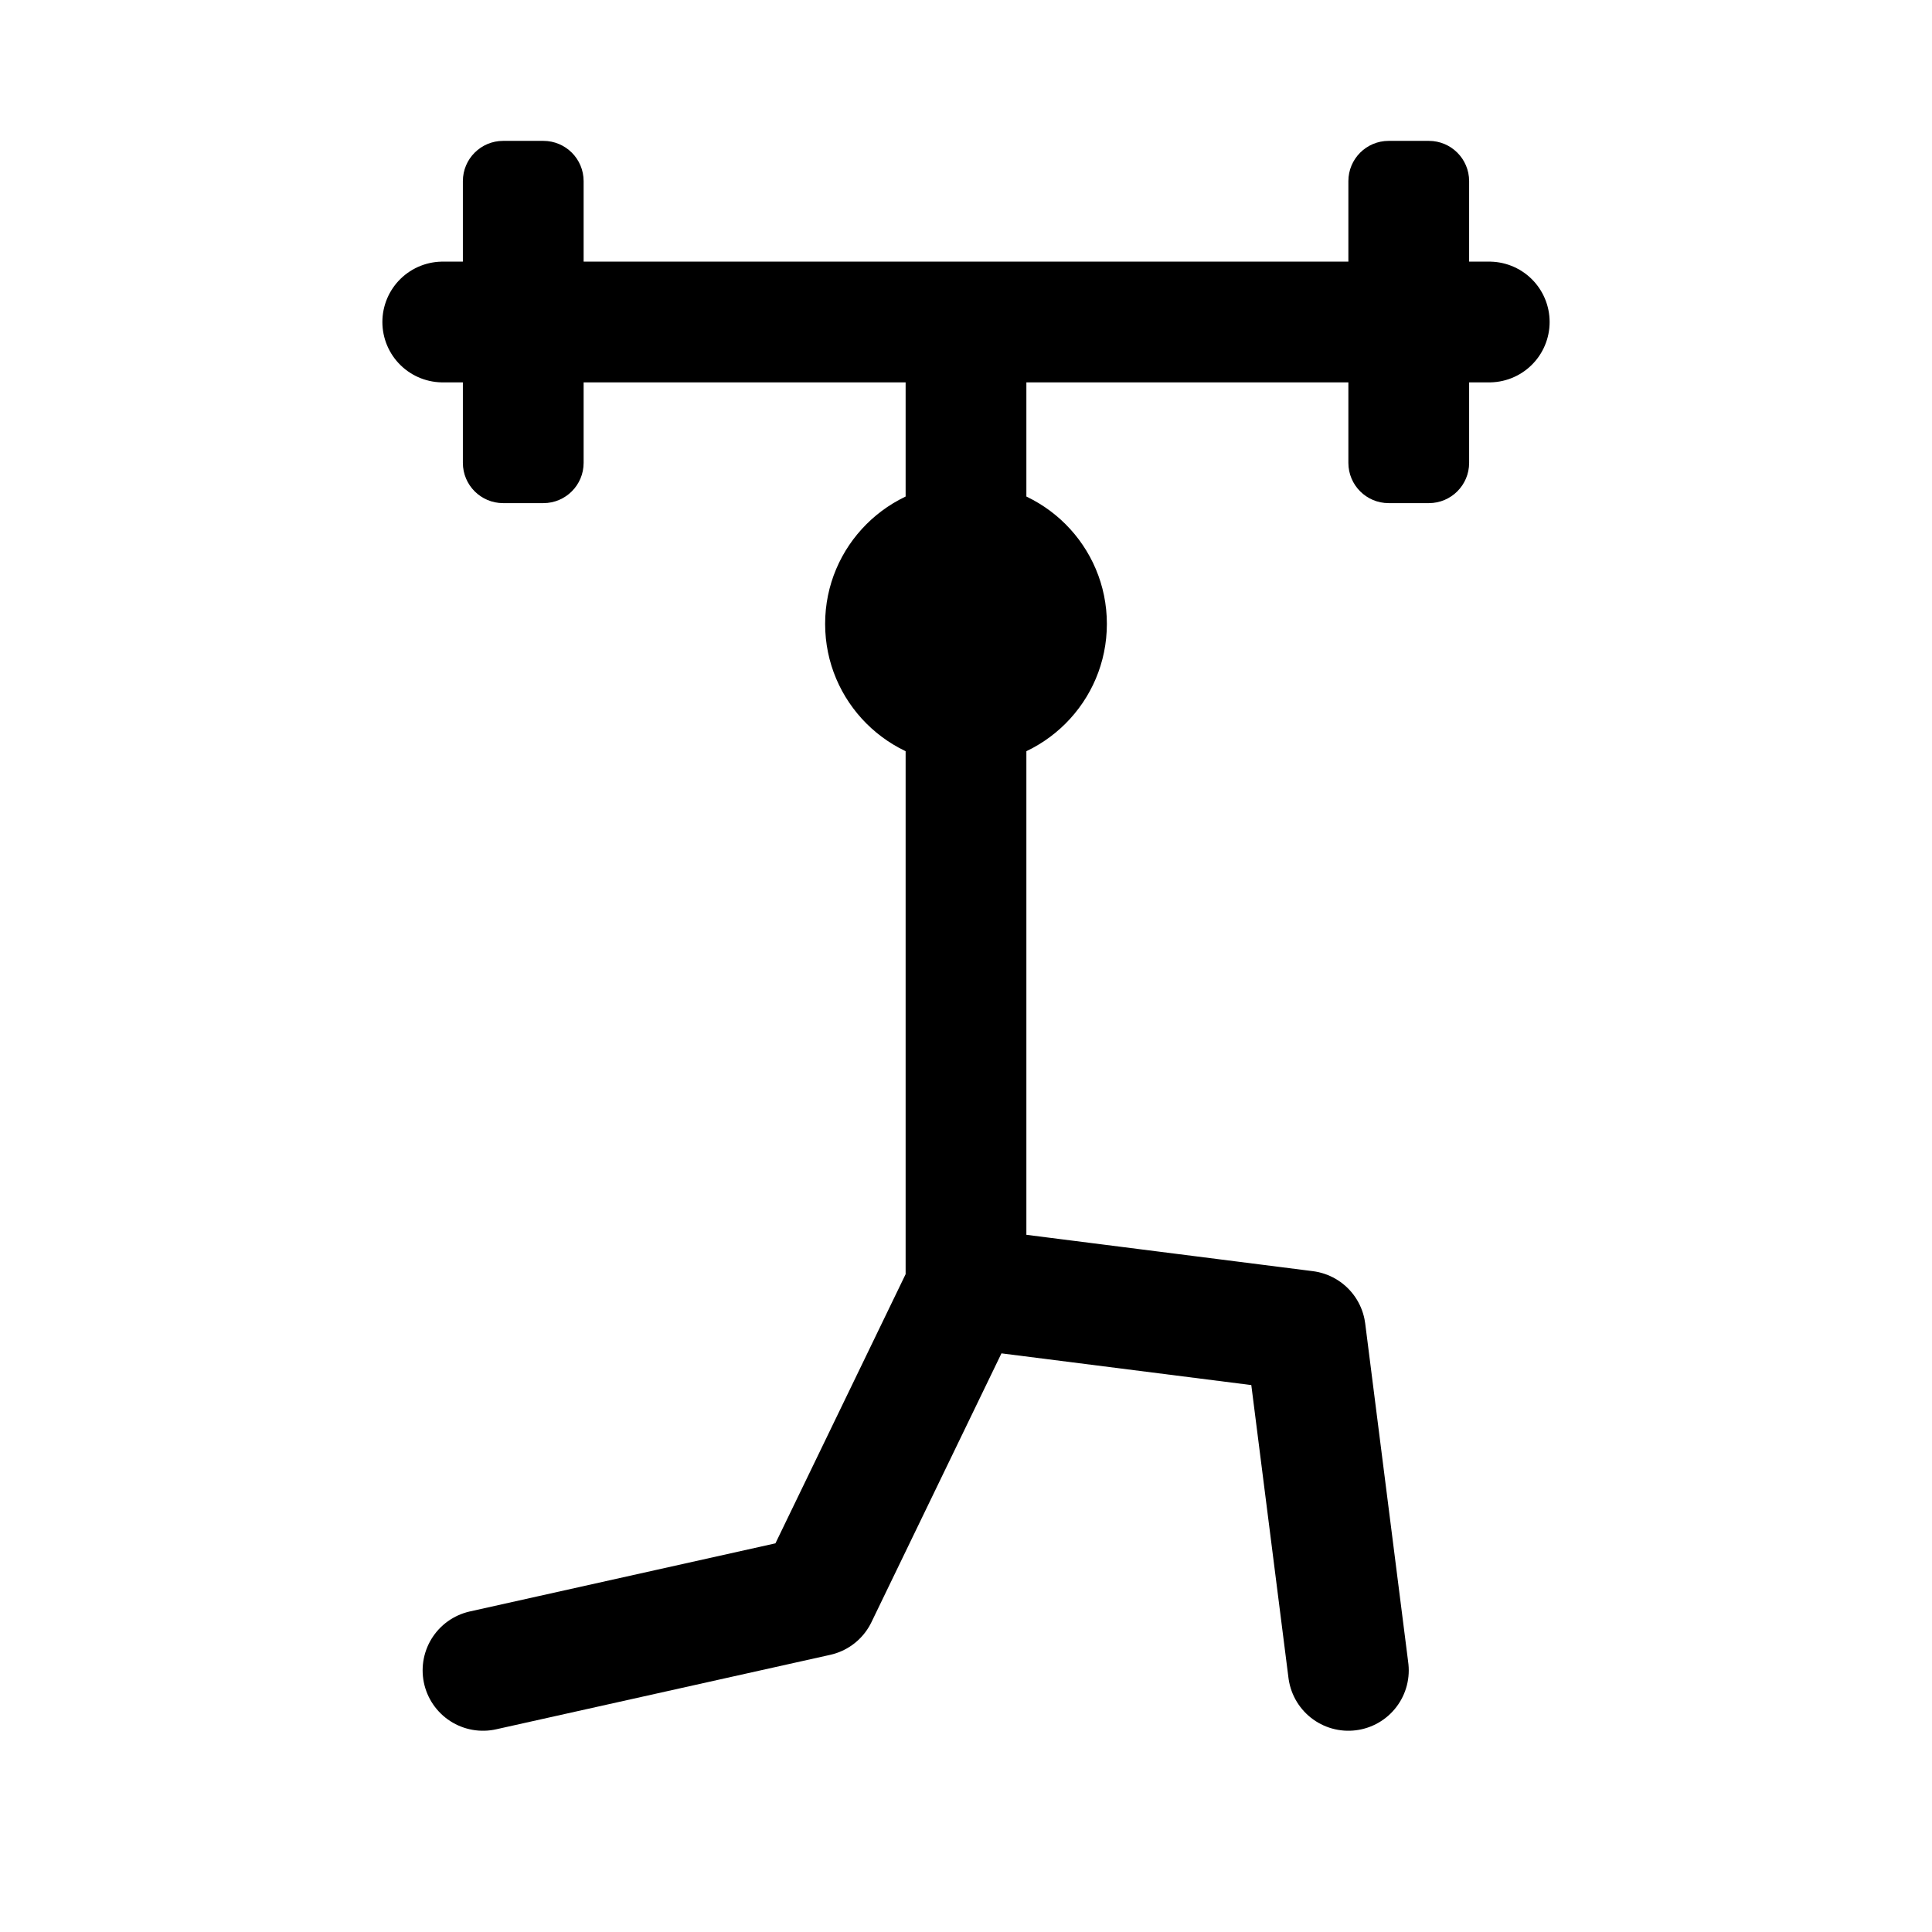
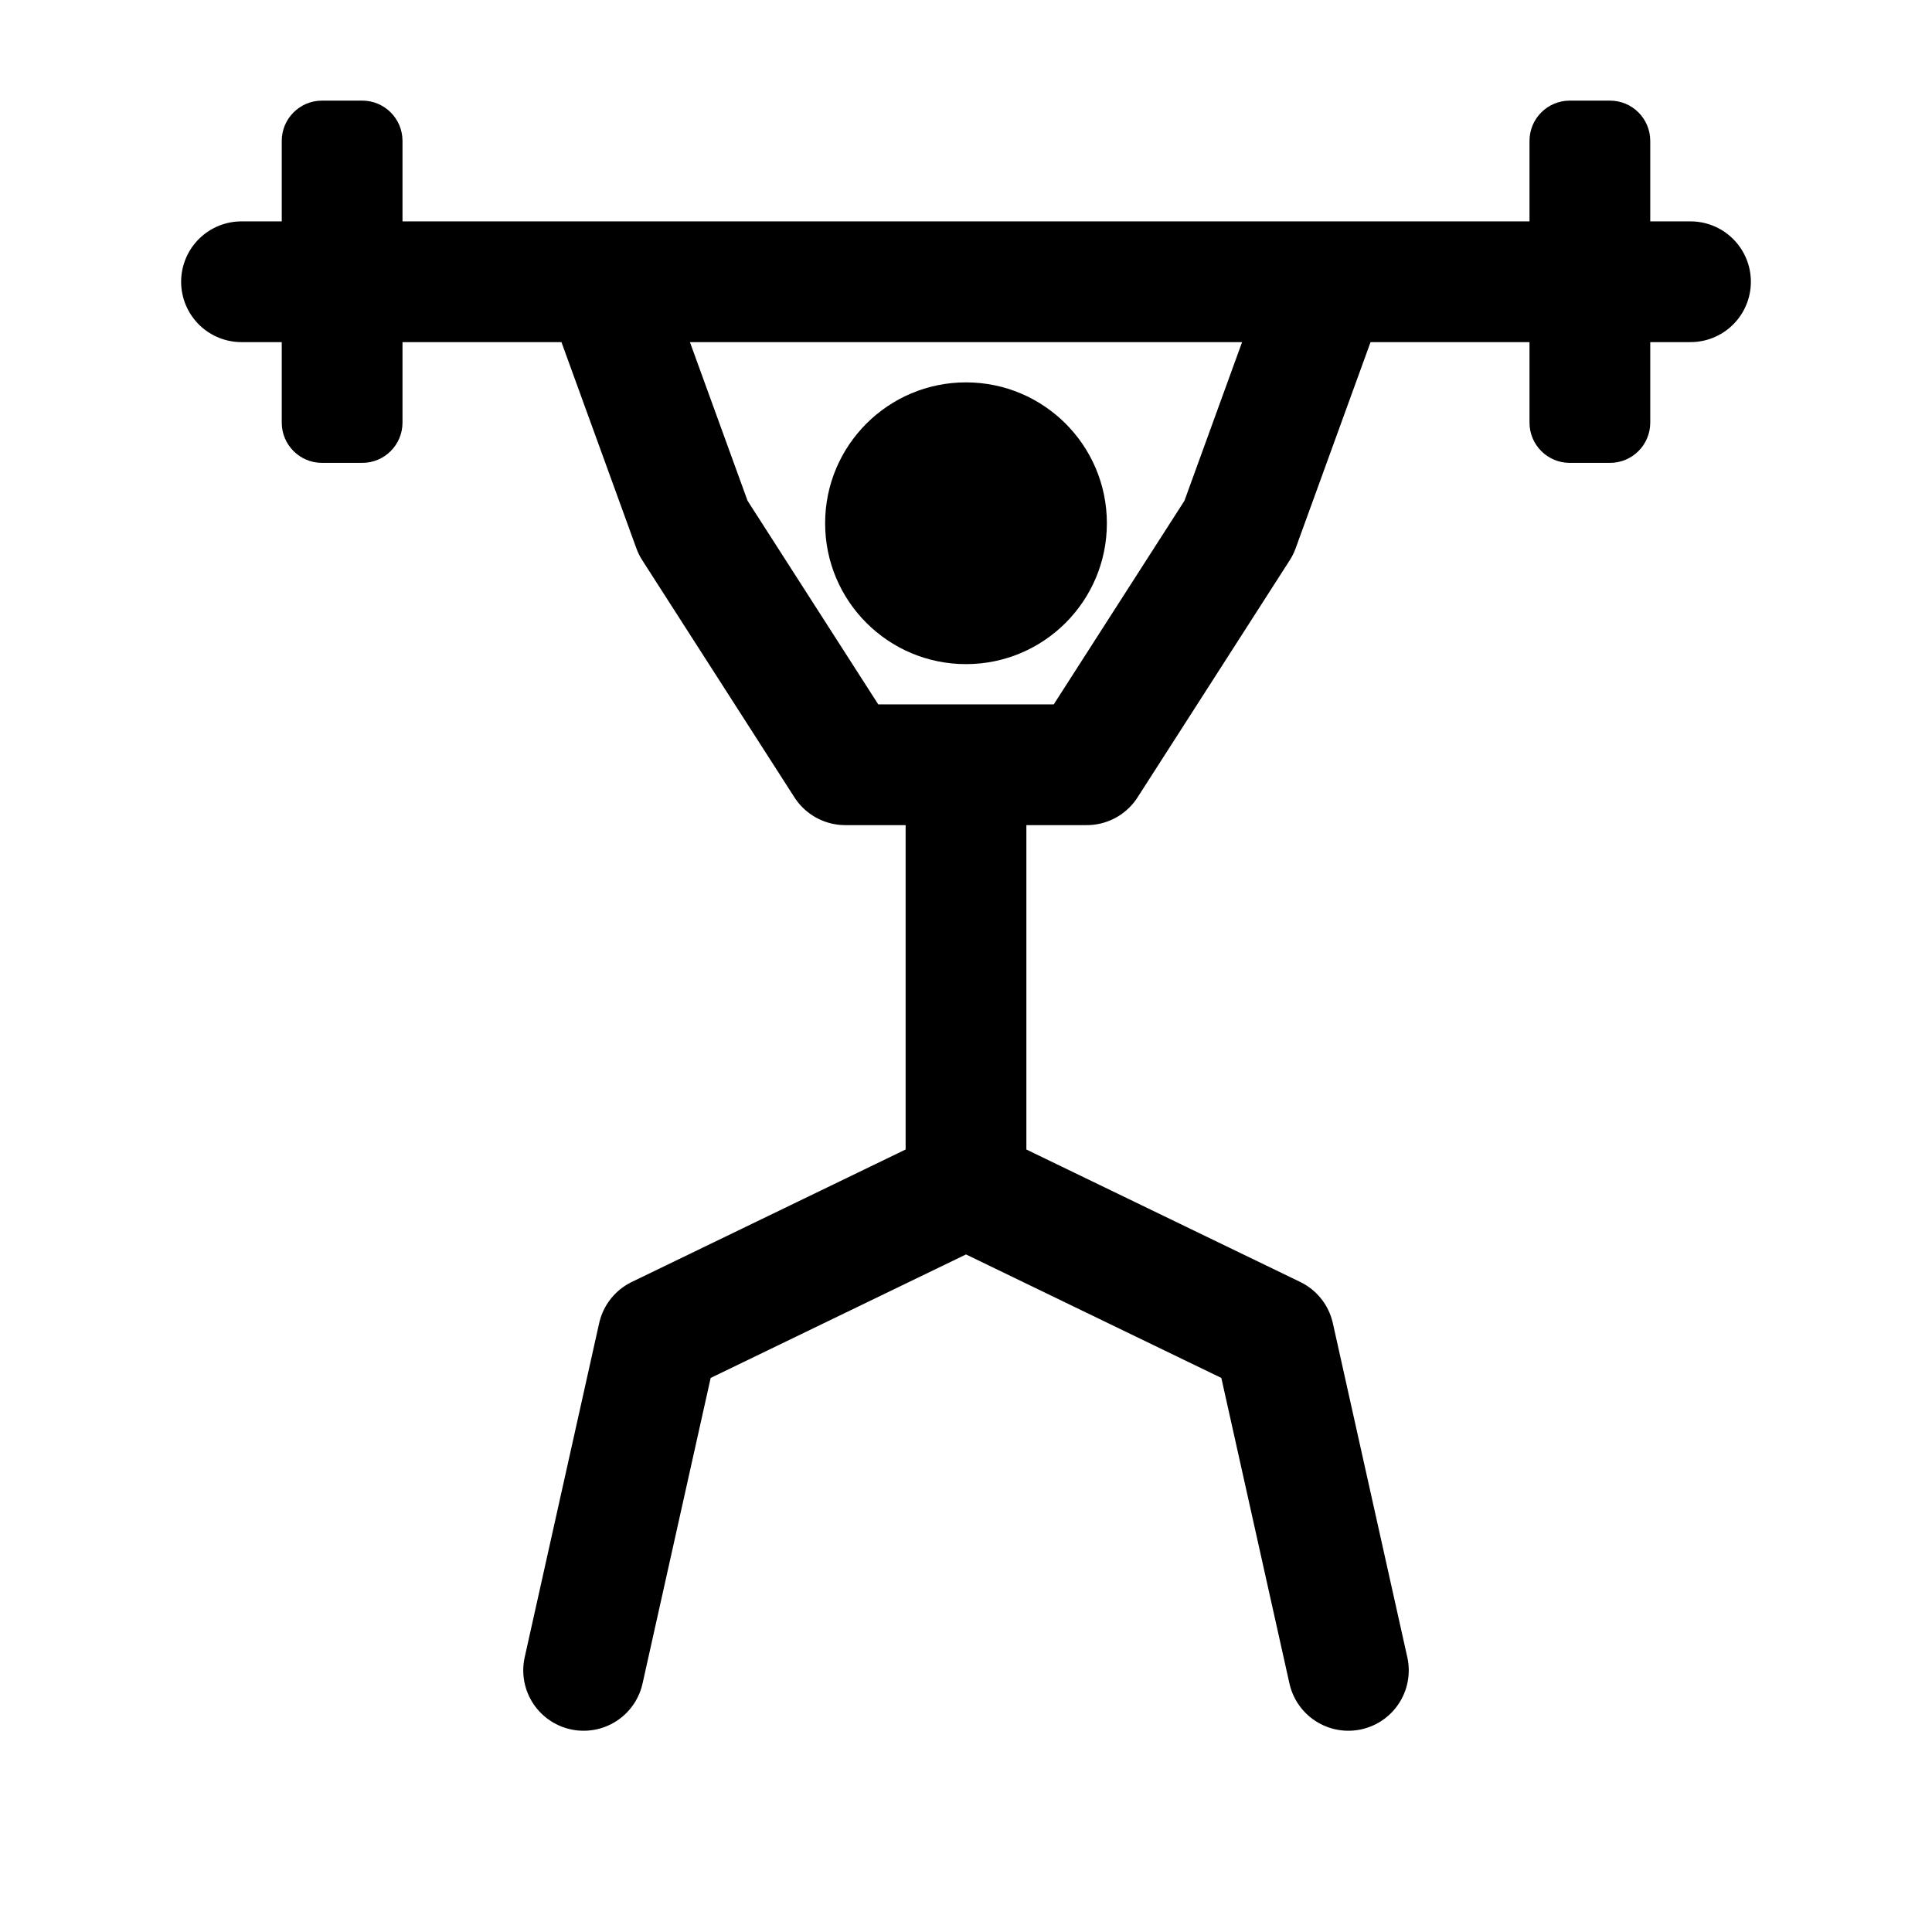
<svg xmlns="http://www.w3.org/2000/svg" viewBox="0 0 48 48" width="48" height="48">
-   <path d="M24 32L24 21.5M24 21.5L24 14.5L24 8M11 8L37 8M24 32L32.43 33.07L33.5 41.5M24 32L20.3 39.65L12 41.5" fill="none" stroke="currentColor" stroke-width="3" stroke-linecap="round" stroke-linejoin="round" />
-   <path d="M20.5 15.5A3.5 3.5 0 1 1 27.5 15.5A3.5 3.5 0 1 1 20.5 15.5ZM12.5 3.5L13.5 3.5A1 1 0 0 1 14.5 4.5L14.5 11.5A1 1 0 0 1 13.5 12.5L12.5 12.5A1 1 0 0 1 11.5 11.5L11.5 4.5A1 1 0 0 1 12.5 3.5ZM34.5 3.5L35.5 3.5A1 1 0 0 1 36.5 4.5L36.5 11.5A1 1 0 0 1 35.5 12.5L34.5 12.5A1 1 0 0 1 33.5 11.5L33.5 4.5A1 1 0 0 1 34.5 3.5Z" fill="currentColor" />
+   <path d="M24 29.5L24 19M21 19L27 19M21 19L17.22 13.11L15 7M27 19L30.78 13.11L33 7M24 29.5L16.35 33.2L14.5 41.5M24 29.5L31.65 33.2L33.5 41.5M6 7L42 7" fill="none" stroke="currentColor" stroke-width="3" stroke-linecap="round" stroke-linejoin="round" />
+   <path d="M20.5 13A3.5 3.5 0 1 1 27.5 13A3.5 3.5 0 1 1 20.5 13ZM8 2.5L9 2.5A1 1 0 0 1 10 3.5L10 10.5A1 1 0 0 1 9 11.5L8 11.5A1 1 0 0 1 7 10.5L7 3.5A1 1 0 0 1 8 2.5ZM39 2.5L40 2.5A1 1 0 0 1 41 3.5L41 10.5A1 1 0 0 1 40 11.5L39 11.5A1 1 0 0 1 38 10.5L38 3.5A1 1 0 0 1 39 2.5Z" fill="currentColor" />
</svg>
